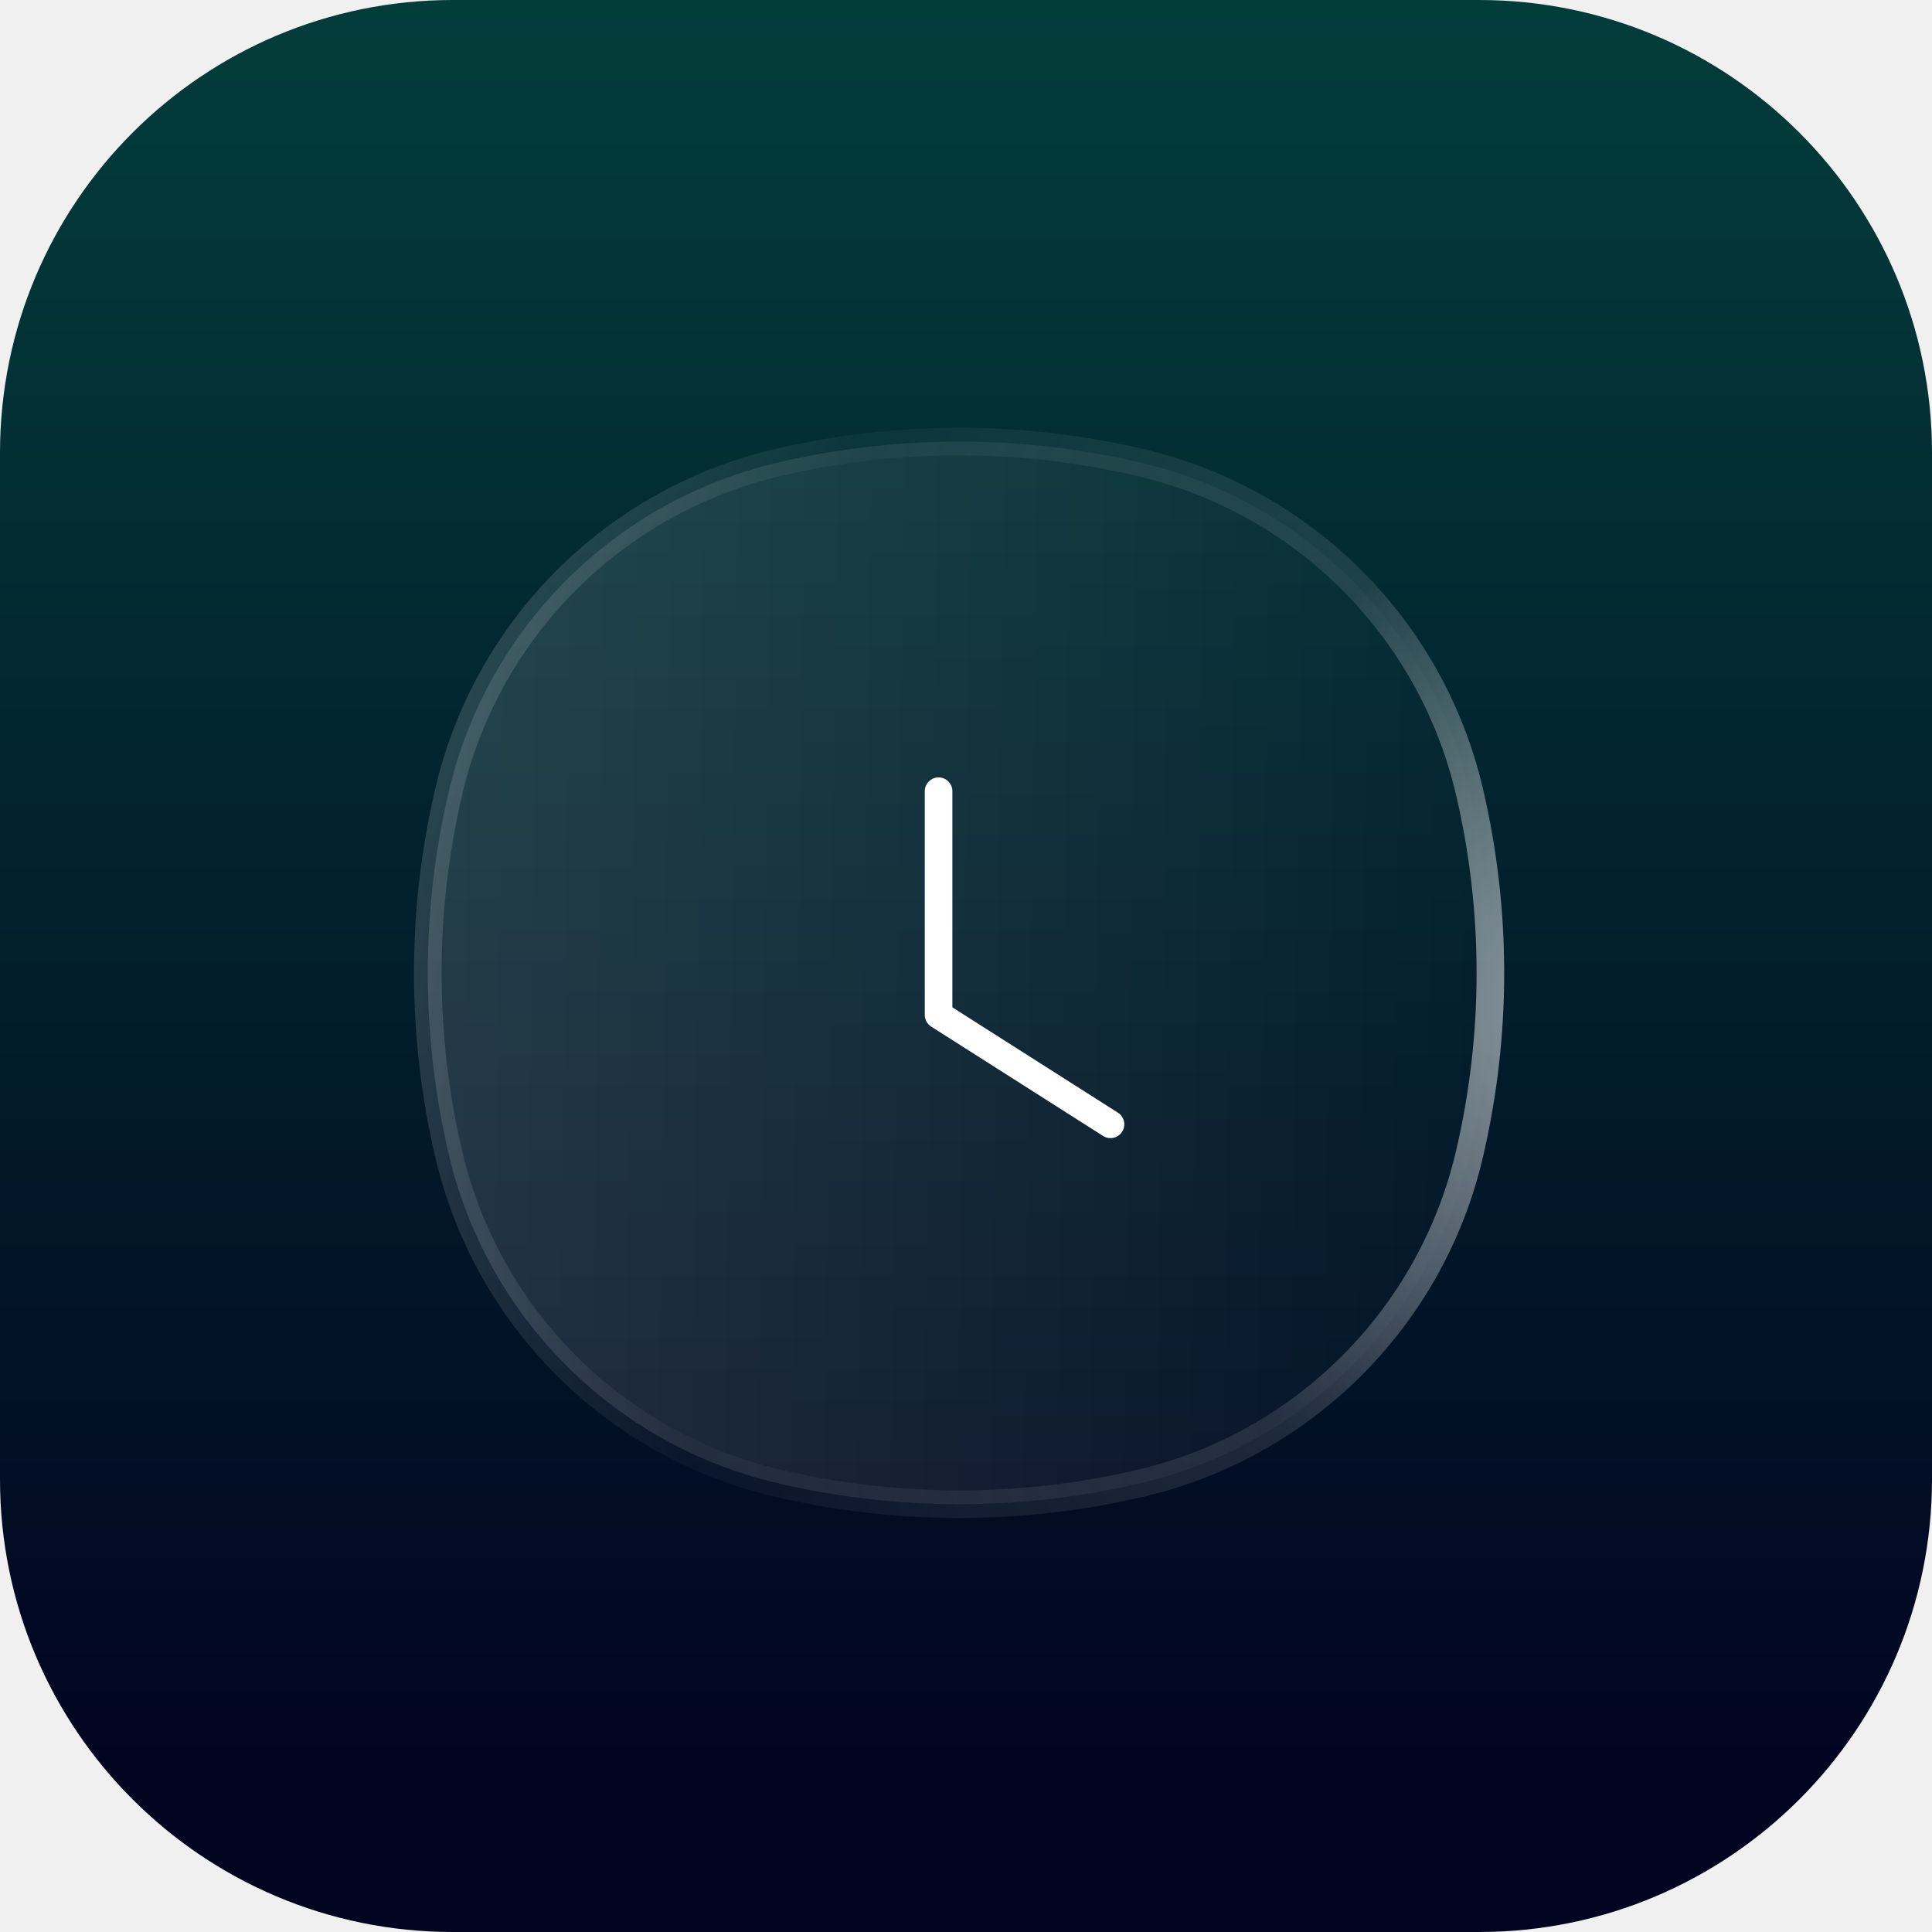
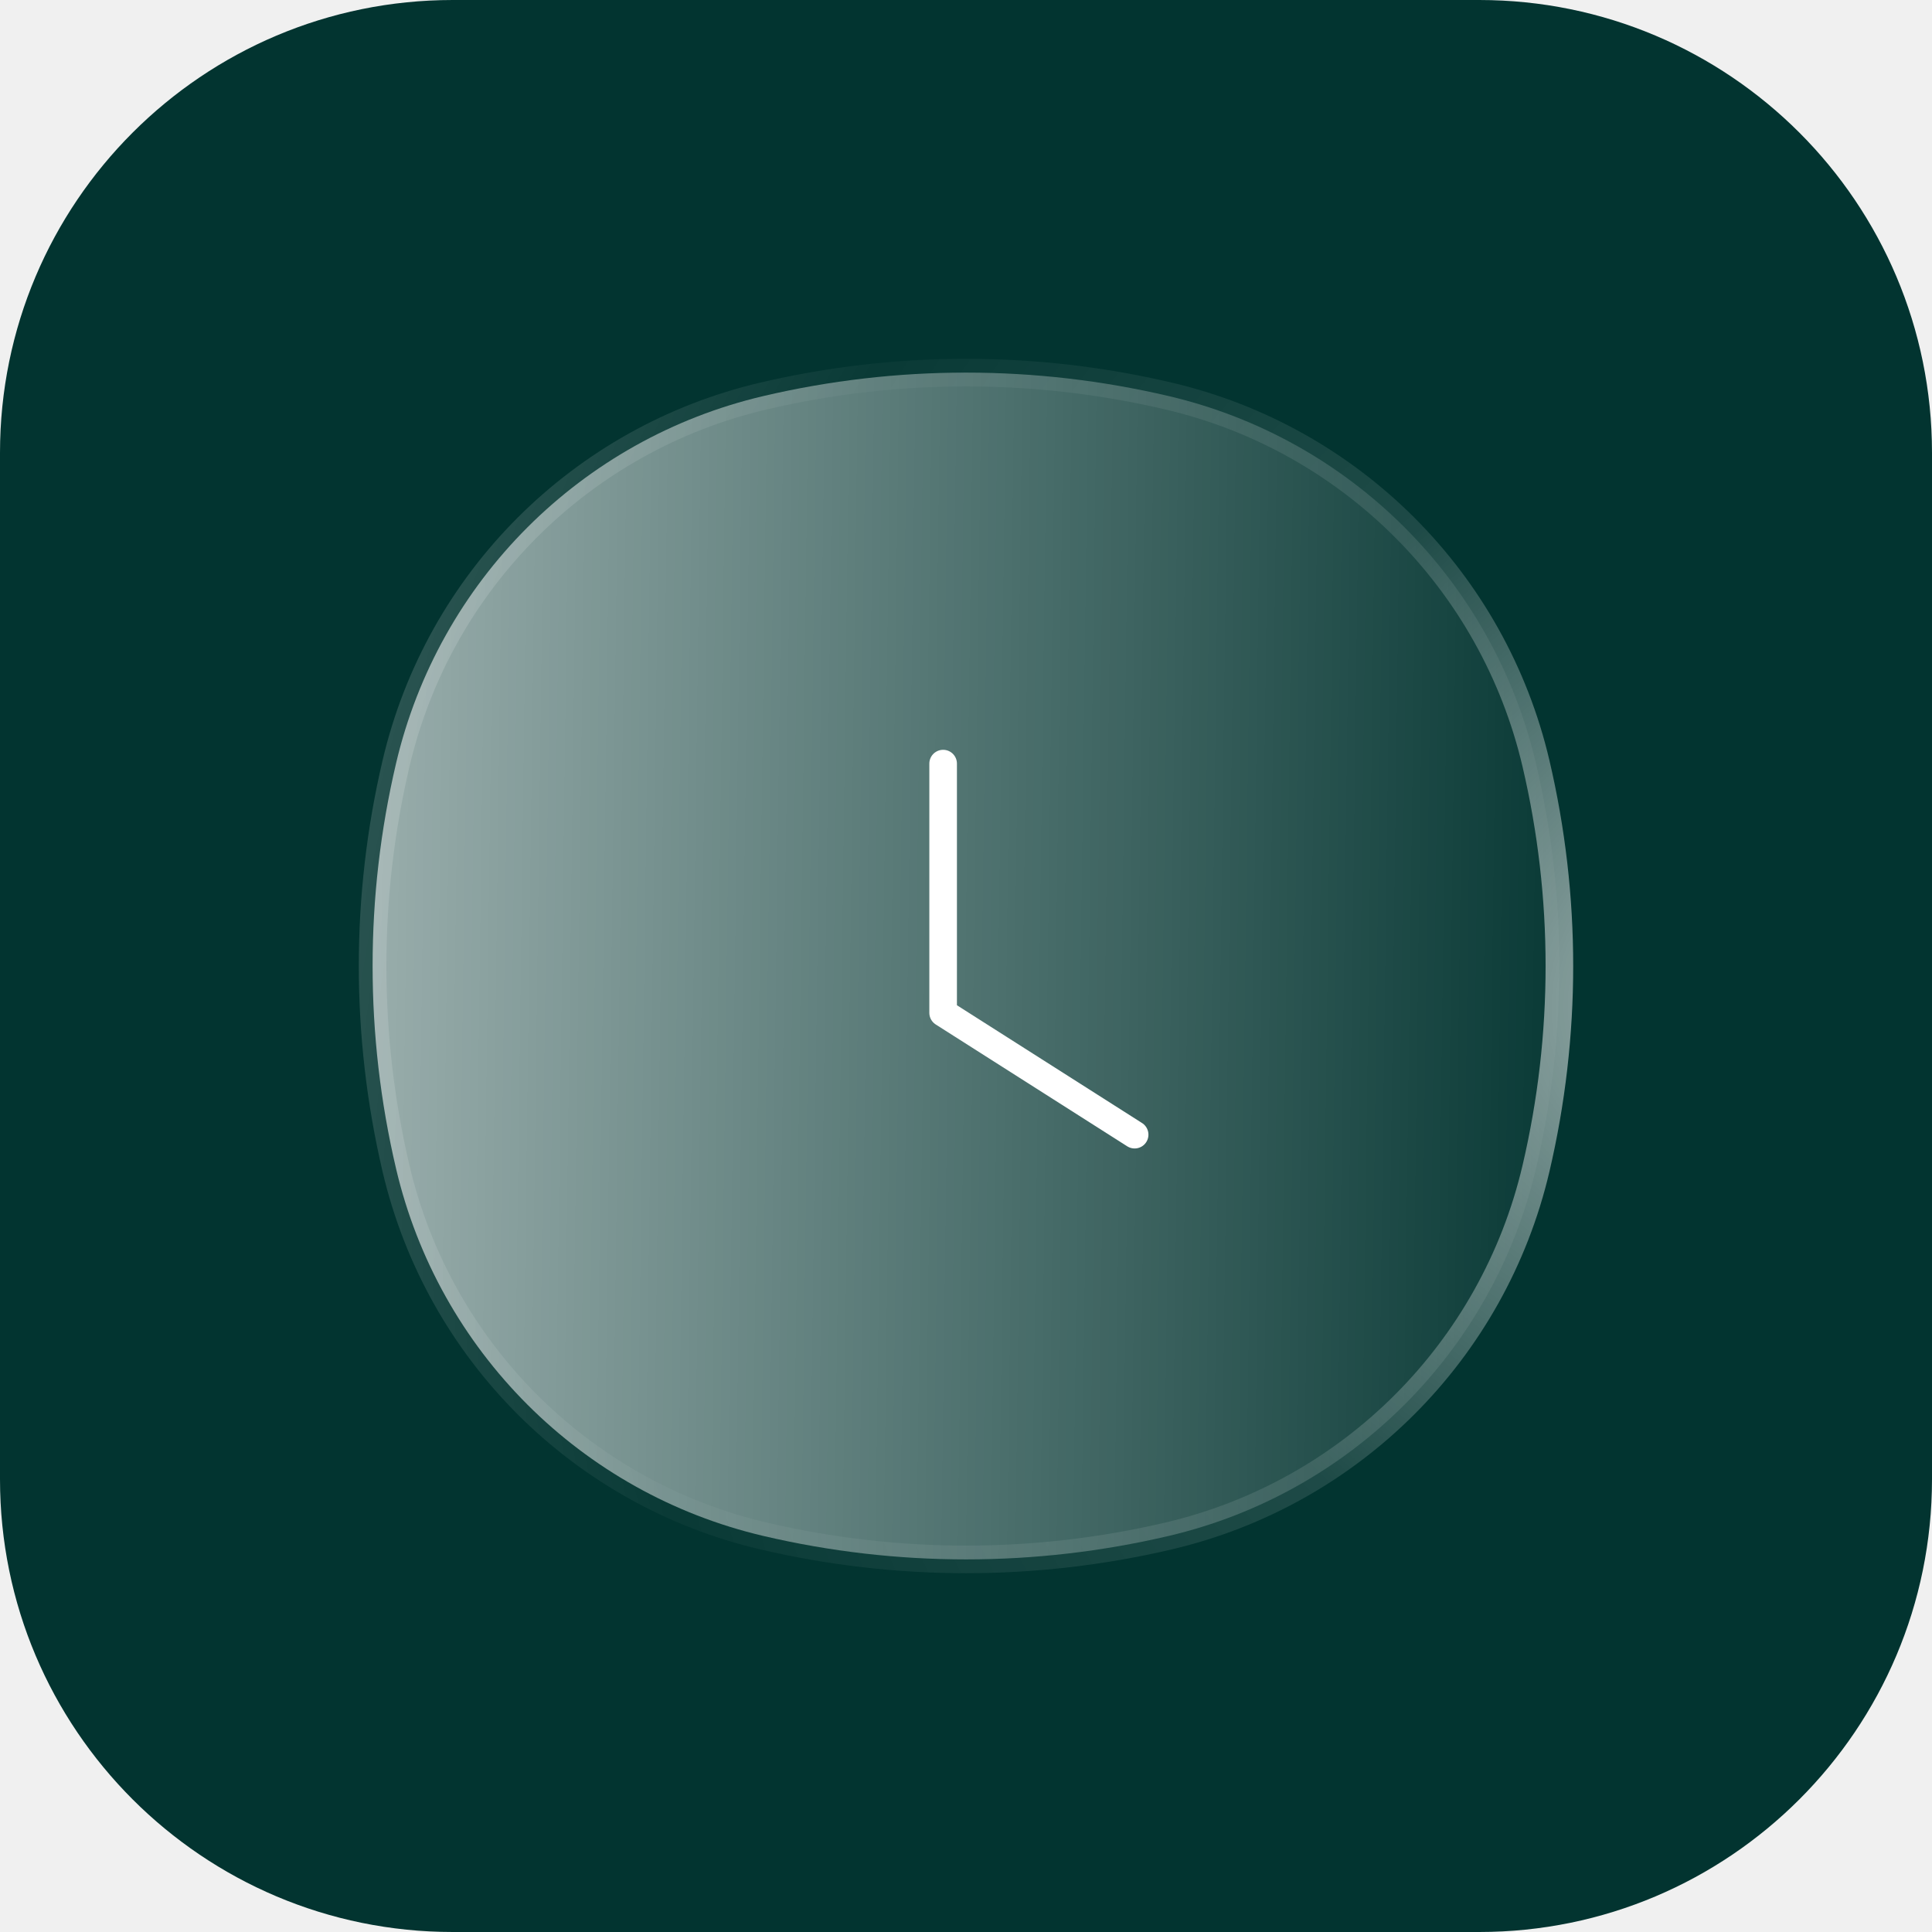
<svg xmlns="http://www.w3.org/2000/svg" width="140" height="140" viewBox="0 0 140 140" fill="none">
  <g clip-path="url(#clip0_349_27)">
-     <path d="M107.188 0H32.812C14.691 0 0 14.691 0 32.812V107.188C0 125.309 14.691 140 32.812 140H107.188C125.309 140 140 125.309 140 107.188V32.812C140 14.691 125.309 0 107.188 0Z" fill="url(#paint0_linear_349_27)" />
-     <path d="M32.522 57.344C35.295 45.524 44.524 36.295 56.344 33.522C64.998 31.493 74.003 31.493 82.656 33.522C94.476 36.295 103.705 45.524 106.478 57.344C108.507 65.998 108.507 75.003 106.478 83.656C103.705 95.476 94.476 104.705 82.656 107.478C74.003 109.507 64.998 109.507 56.344 107.478C44.524 104.705 35.295 95.476 32.522 83.656C30.493 75.003 30.493 65.998 32.522 57.344Z" fill="url(#paint1_linear_349_27)" fill-opacity="0.2" stroke="url(#paint2_diamond_349_27)" stroke-width="2" />
-     <path d="M80.471 81.472L68.013 73.546V57.334" stroke="white" stroke-width="2" stroke-linecap="round" stroke-linejoin="round" />
+     <path d="M107.188 0H32.812C14.691 0 0 14.691 0 32.812V107.188C0 125.309 14.691 140 32.812 140H107.188C125.309 140 140 125.309 140 107.188V32.812C140 14.691 125.309 0 107.188 0Z" fill="#023430" />
+     <path d="M28.699 55.319C31.797 42.111 42.111 31.797 55.319 28.699C64.976 26.434 75.024 26.434 84.681 28.699C97.889 31.797 108.203 42.111 111.301 55.319C113.566 64.976 113.566 75.024 111.301 84.681C108.203 97.889 97.889 108.203 84.681 111.301C75.024 113.566 64.976 113.566 55.319 111.301C42.111 108.203 31.797 97.889 28.699 84.681C26.434 75.024 26.434 64.976 28.699 55.319Z" fill="url(#paint0_linear_349_27)" fill-opacity="0.9" stroke="url(#paint1_diamond_349_27)" stroke-width="2" />
+     <path d="M82.22 82.222L68.343 73.393V55.334" stroke="white" stroke-width="2" stroke-linecap="round" stroke-linejoin="round" />
  </g>
  <defs>
-     <linearGradient id="paint0_linear_349_27" x1="70" y1="-54.5" x2="70" y2="130" gradientUnits="userSpaceOnUse">
-       <stop stop-color="#035545" />
-       <stop offset="1" stop-color="#020420" />
-     </linearGradient>
-     <linearGradient id="paint1_linear_349_27" x1="30" y1="47.014" x2="112.33" y2="48.101" gradientUnits="userSpaceOnUse">
+     <linearGradient id="paint0_linear_349_27" x1="26" y1="43.838" x2="117.709" y2="45.049" gradientUnits="userSpaceOnUse">
      <stop stop-color="white" stop-opacity="0.67" />
      <stop offset="1" stop-color="white" stop-opacity="0" />
    </linearGradient>
-     <radialGradient id="paint2_diamond_349_27" cx="0" cy="0" r="1" gradientUnits="userSpaceOnUse" gradientTransform="translate(115.798 71.7668) rotate(-158.464) scale(96.309 120.343)">
+     <radialGradient id="paint1_diamond_349_27" cx="0" cy="0" r="1" gradientUnits="userSpaceOnUse" gradientTransform="translate(121.572 71.4111) rotate(-158.464) scale(107.281 134.053)">
      <stop stop-color="white" stop-opacity="0.6" />
      <stop offset="0.328" stop-color="white" stop-opacity="0.11" />
      <stop offset="0.677" stop-color="white" stop-opacity="0.03" />
      <stop offset="1" stop-color="white" stop-opacity="0.22" />
    </radialGradient>
    <clipPath id="clip0_349_27">
      <rect width="140" height="140" fill="white" />
    </clipPath>
  </defs>
</svg>
